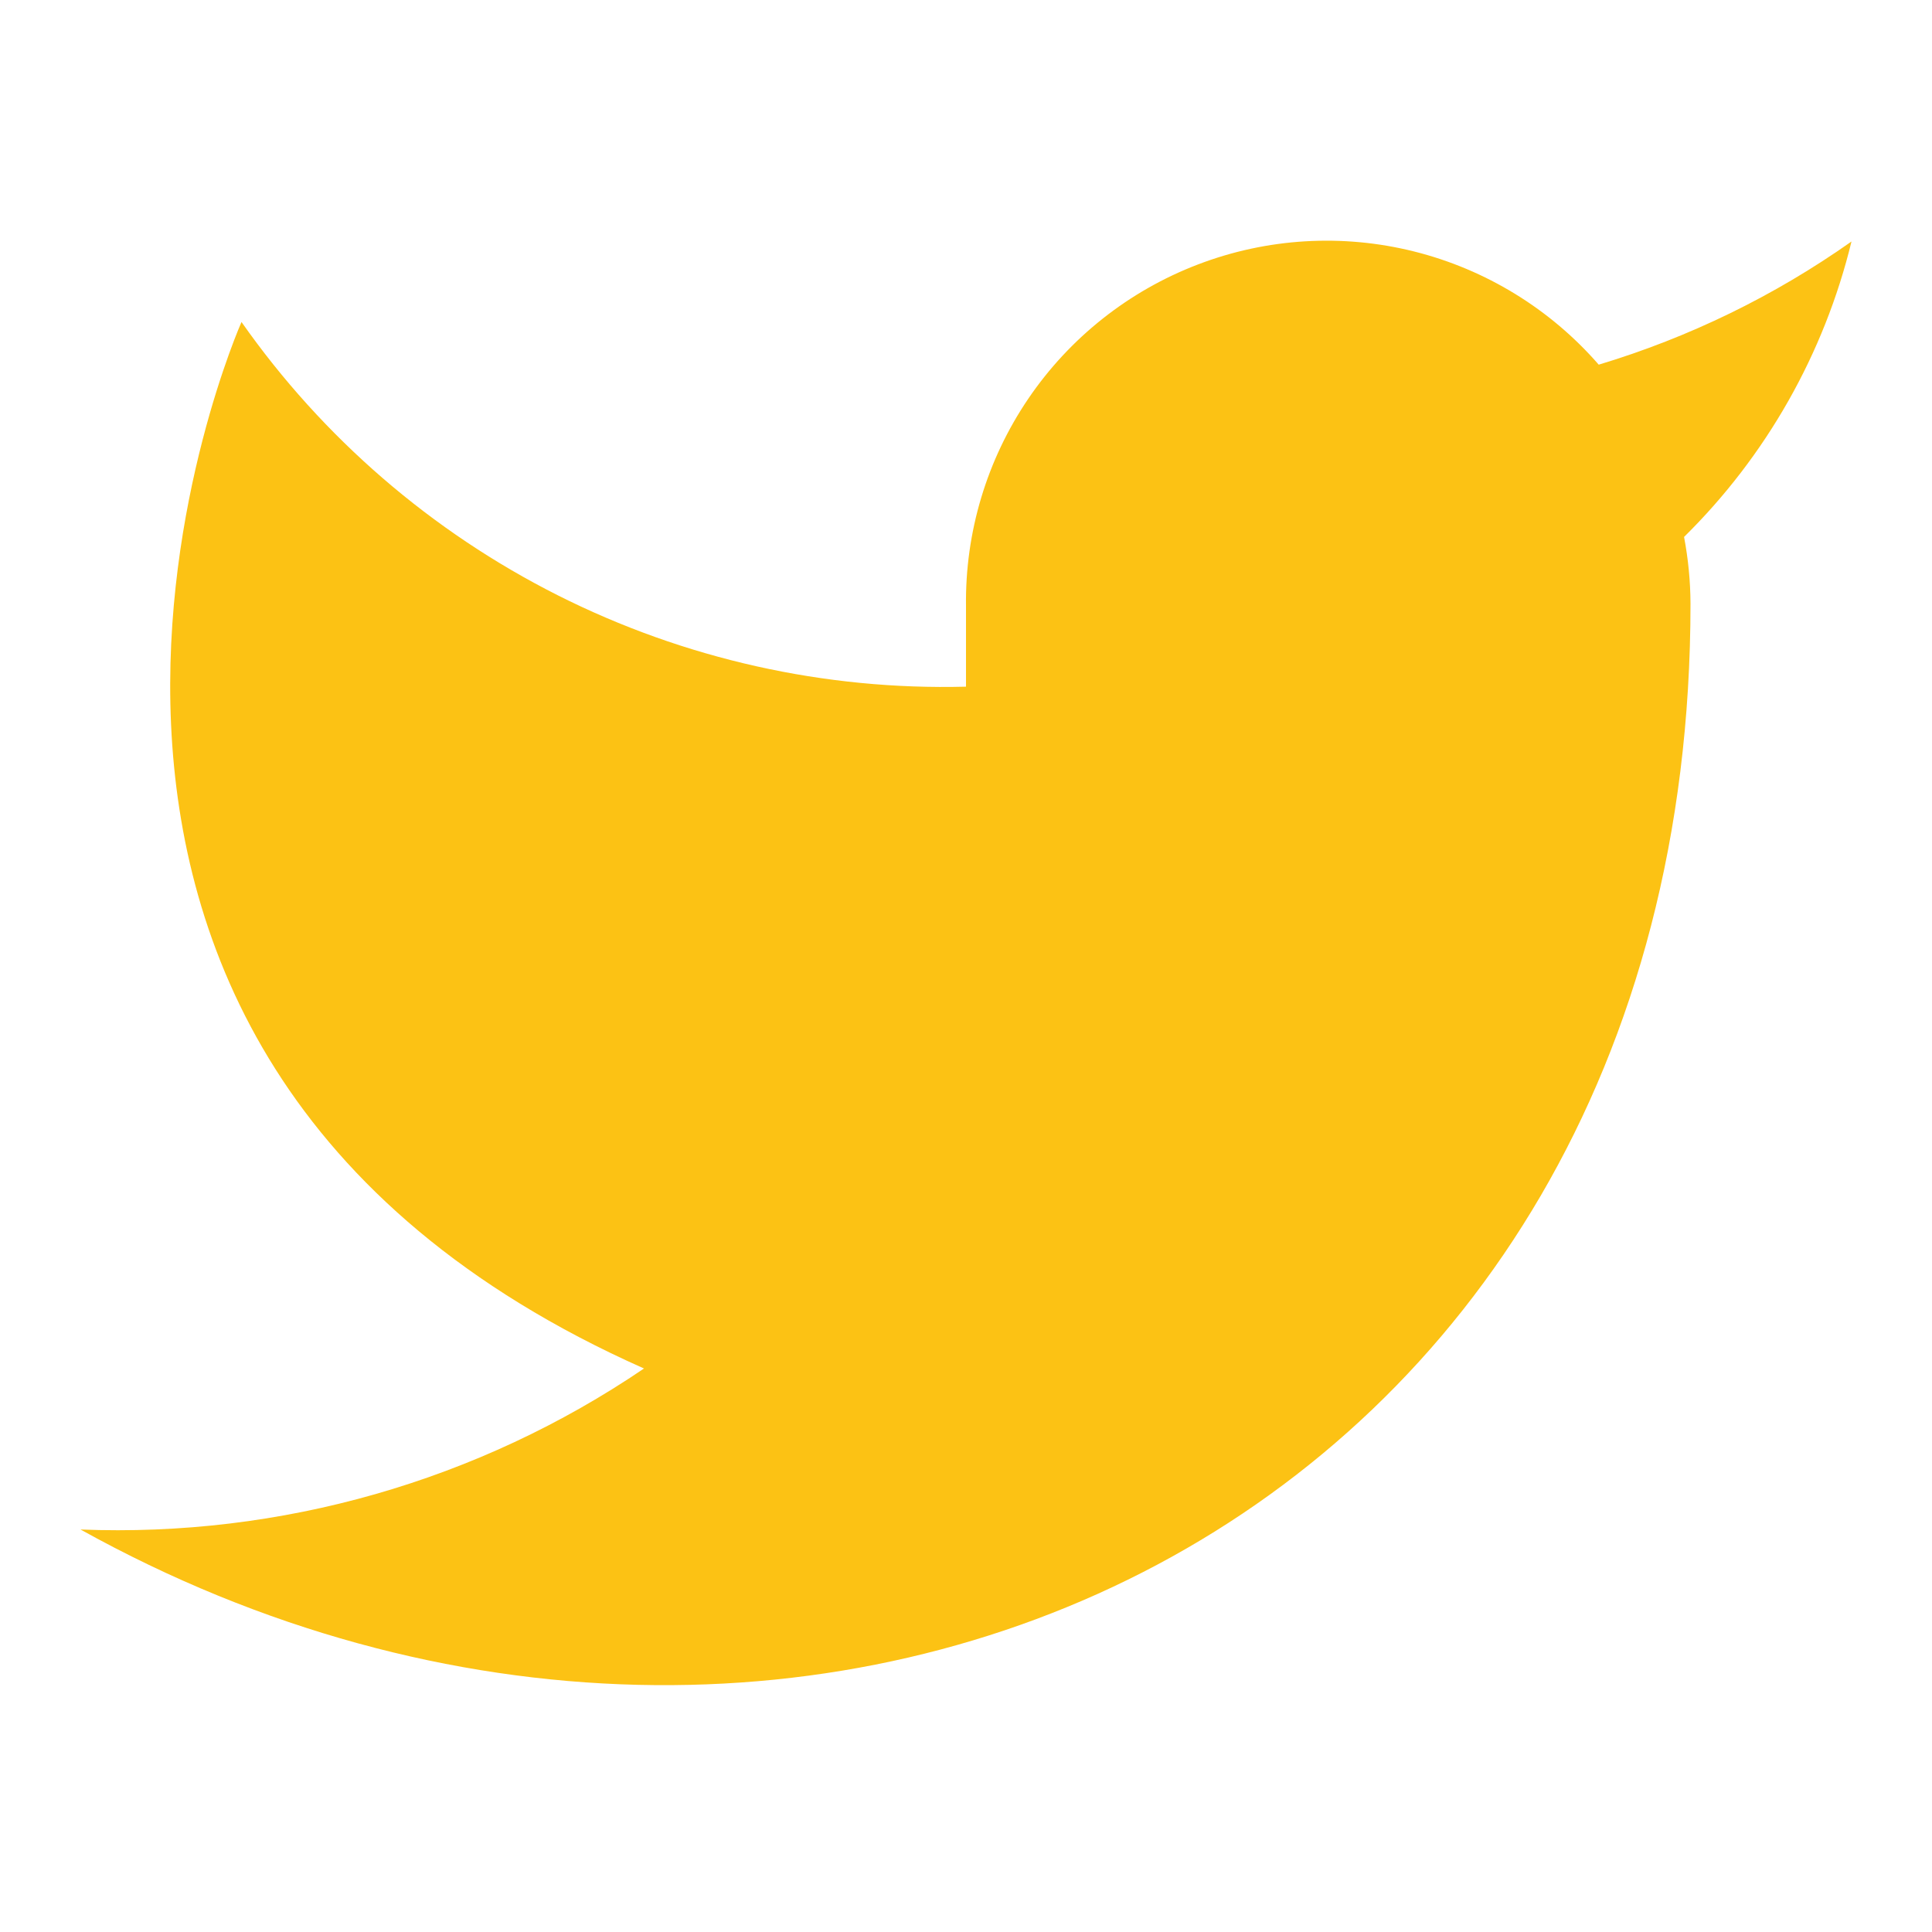
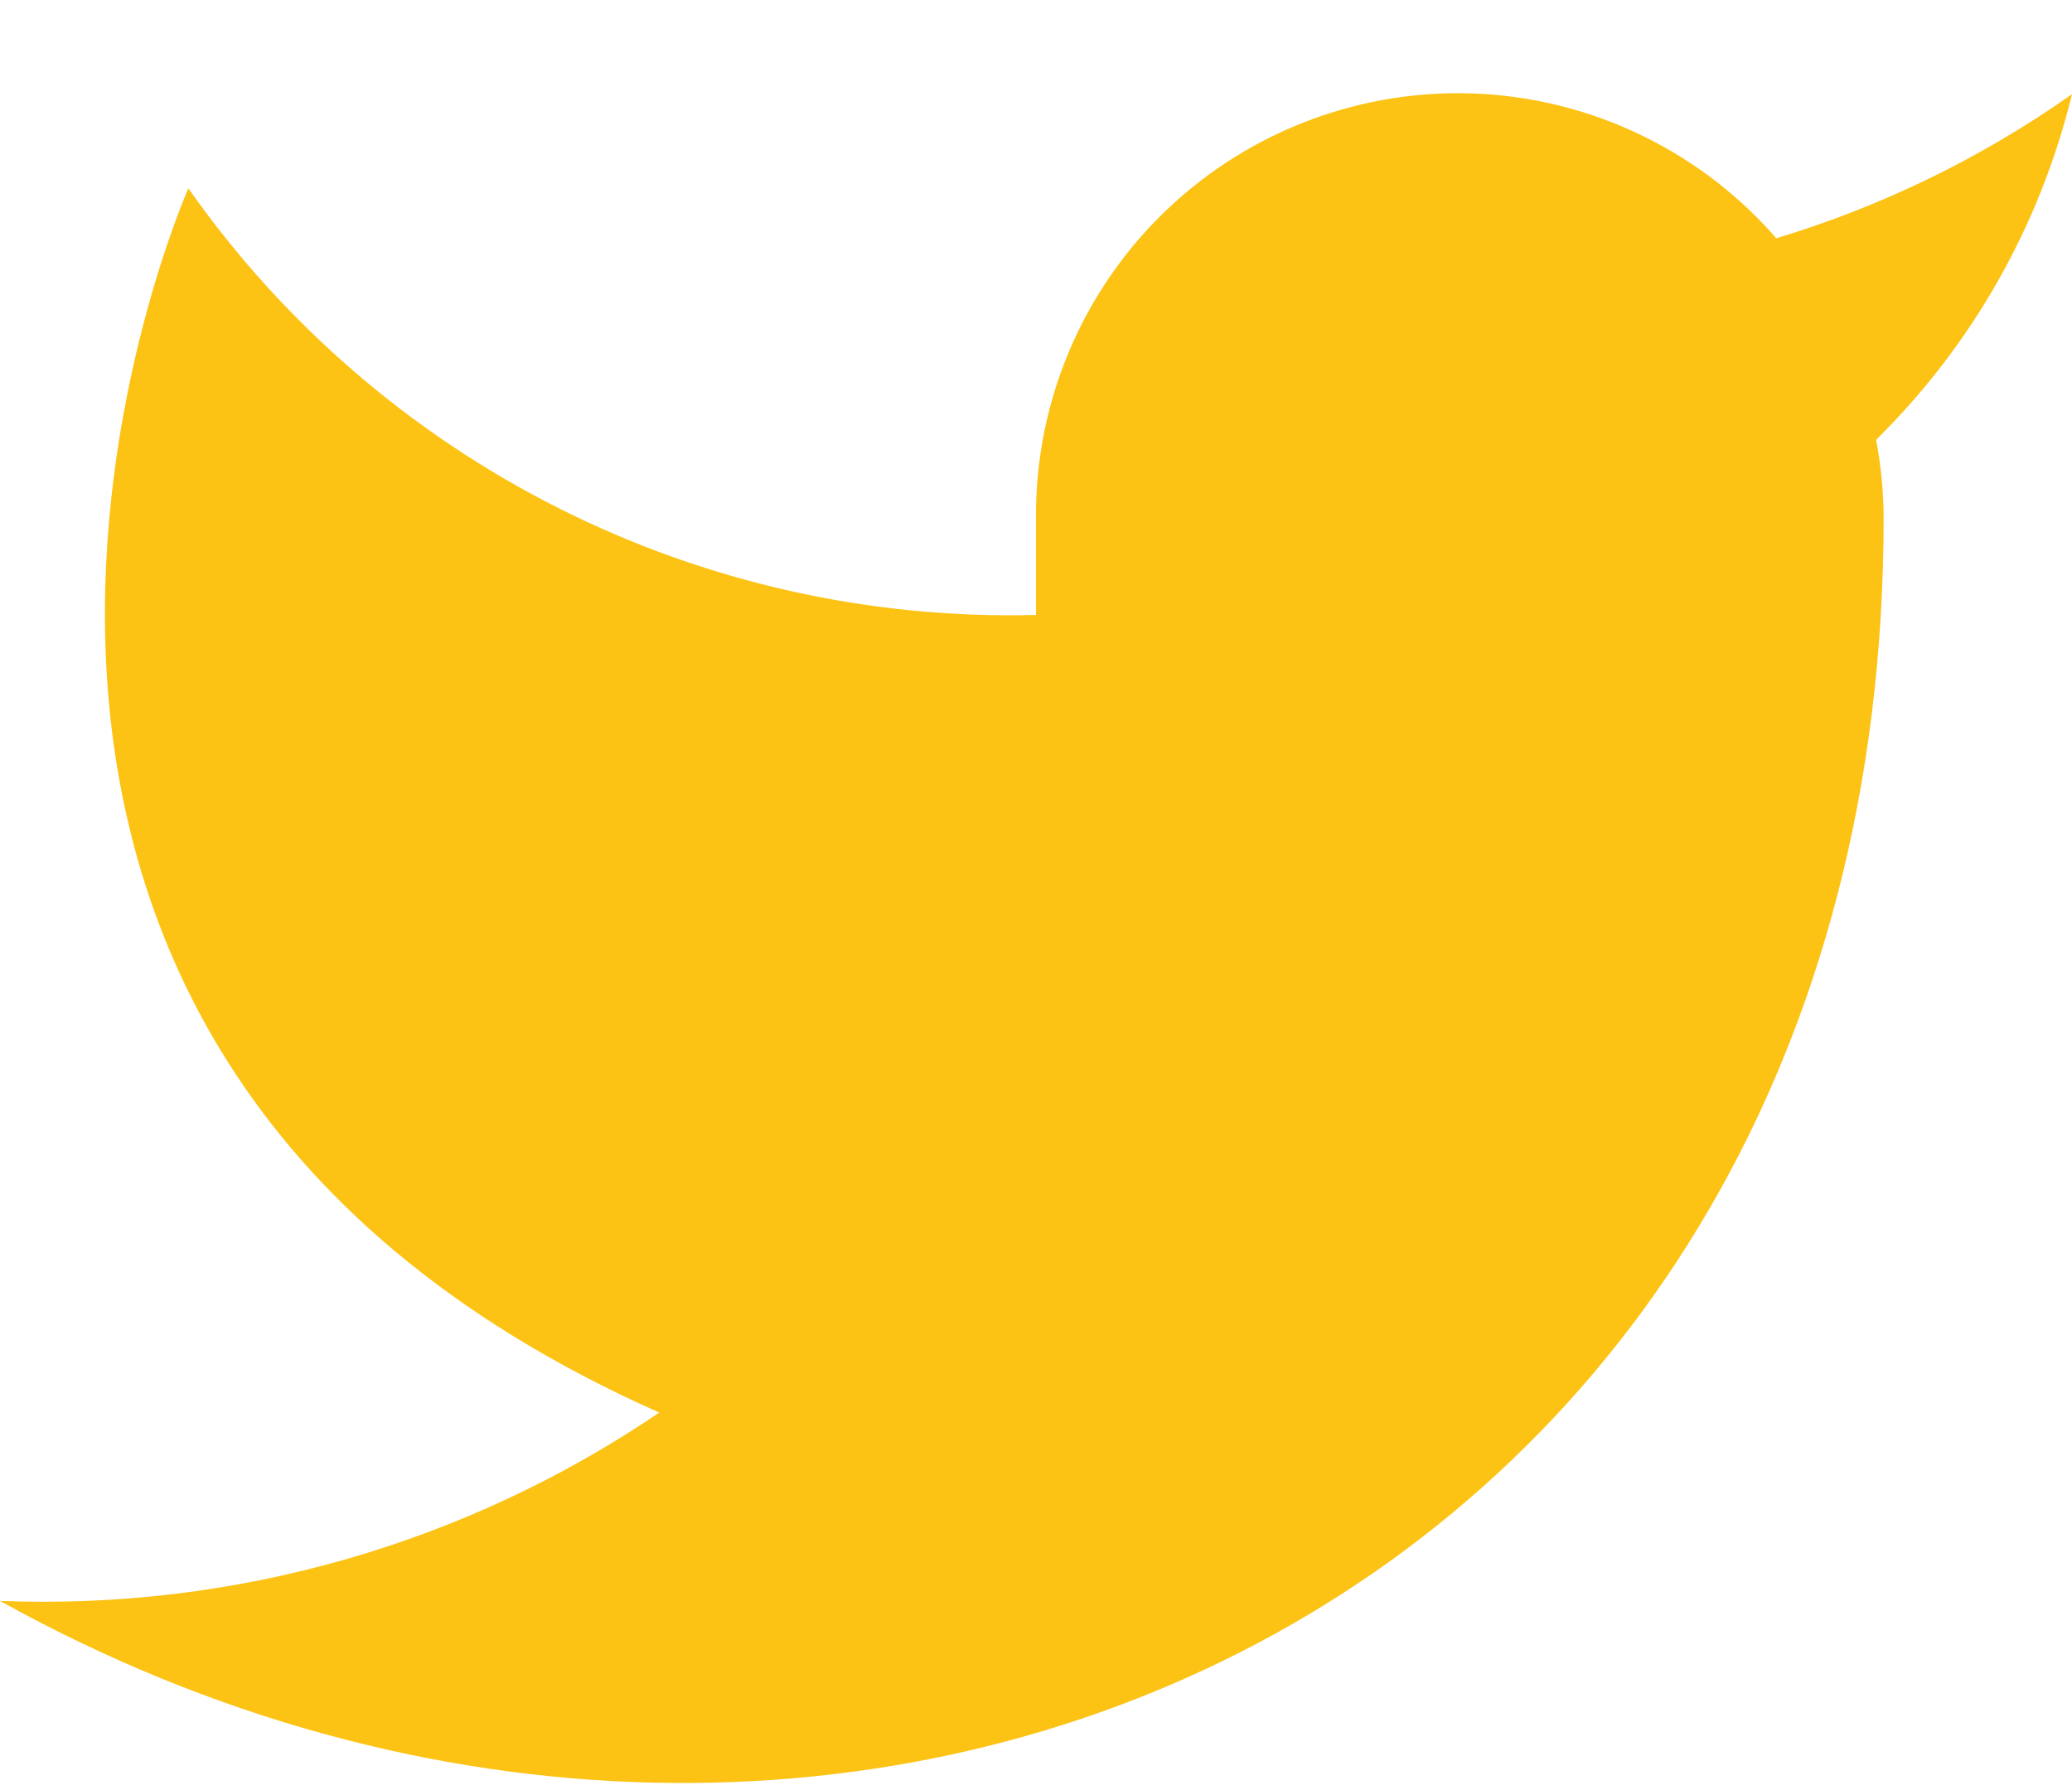
- <svg xmlns="http://www.w3.org/2000/svg" width="24" height="24" viewBox="0 0 24 24" fill="none">
-   <path d="M23 3C22.042 3.676 20.982 4.192 19.86 4.53C19.258 3.838 18.457 3.347 17.567 3.124C16.677 2.901 15.739 2.957 14.882 3.285C14.025 3.612 13.288 4.195 12.773 4.954C12.258 5.713 11.988 6.613 12 7.53V8.53C10.243 8.576 8.501 8.186 6.931 7.396C5.361 6.605 4.01 5.439 3 4C3 4 -1 13 8 17C5.941 18.398 3.487 19.099 1 19C10 24 21 19 21 7.5C20.999 7.222 20.972 6.944 20.92 6.67C21.941 5.664 22.661 4.393 23 3V3Z" fill="#FCC214" />
+ <svg xmlns="http://www.w3.org/2000/svg" width="22" height="19" viewBox="0 0 22 19" fill="none">
+   <path d="M22 1C21.042 1.676 19.982 2.192 18.86 2.53C18.258 1.838 17.457 1.347 16.567 1.124C15.677 0.901 14.739 0.957 13.882 1.285C13.025 1.612 12.288 2.195 11.773 2.954C11.258 3.713 10.988 4.613 11 5.53V6.53C9.243 6.576 7.501 6.186 5.931 5.396C4.361 4.605 3.01 3.439 2 2C2 2 -2 11 7 15C4.941 16.398 2.487 17.099 0 17C9 22 20 17 20 5.5C19.999 5.222 19.972 4.944 19.92 4.67C20.941 3.664 21.661 2.393 22 1Z" fill="#FCC214" />
</svg>
